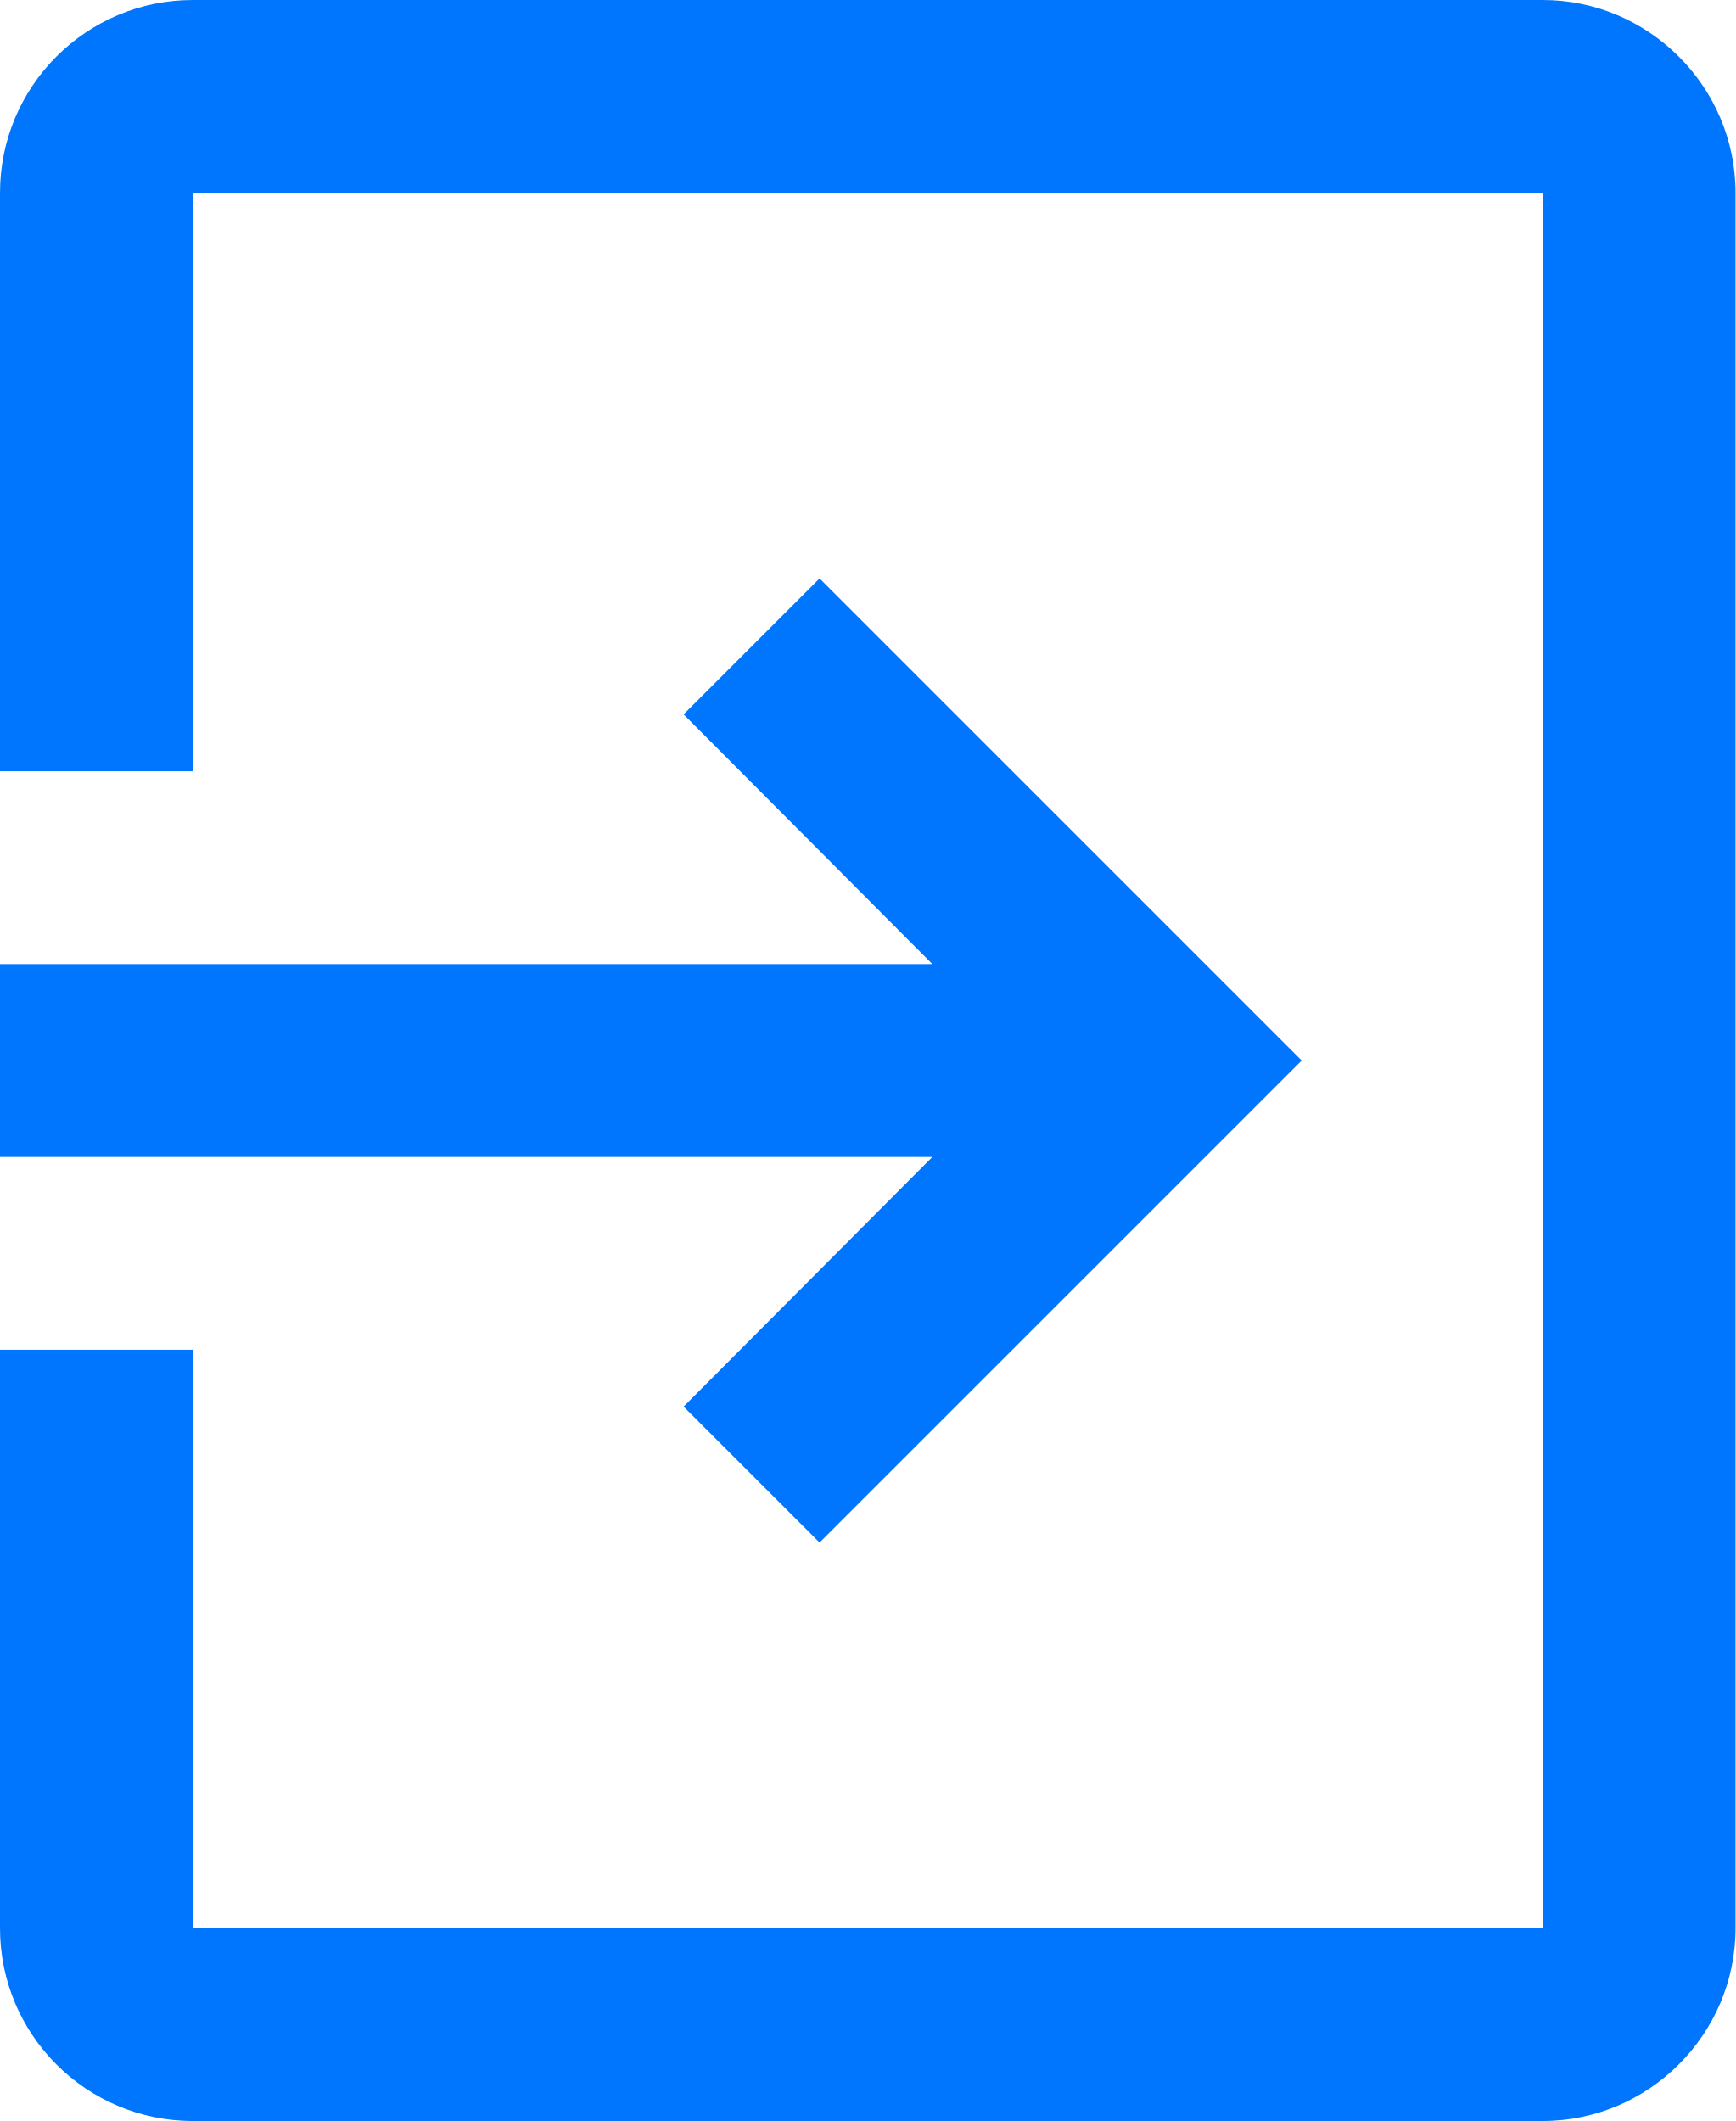
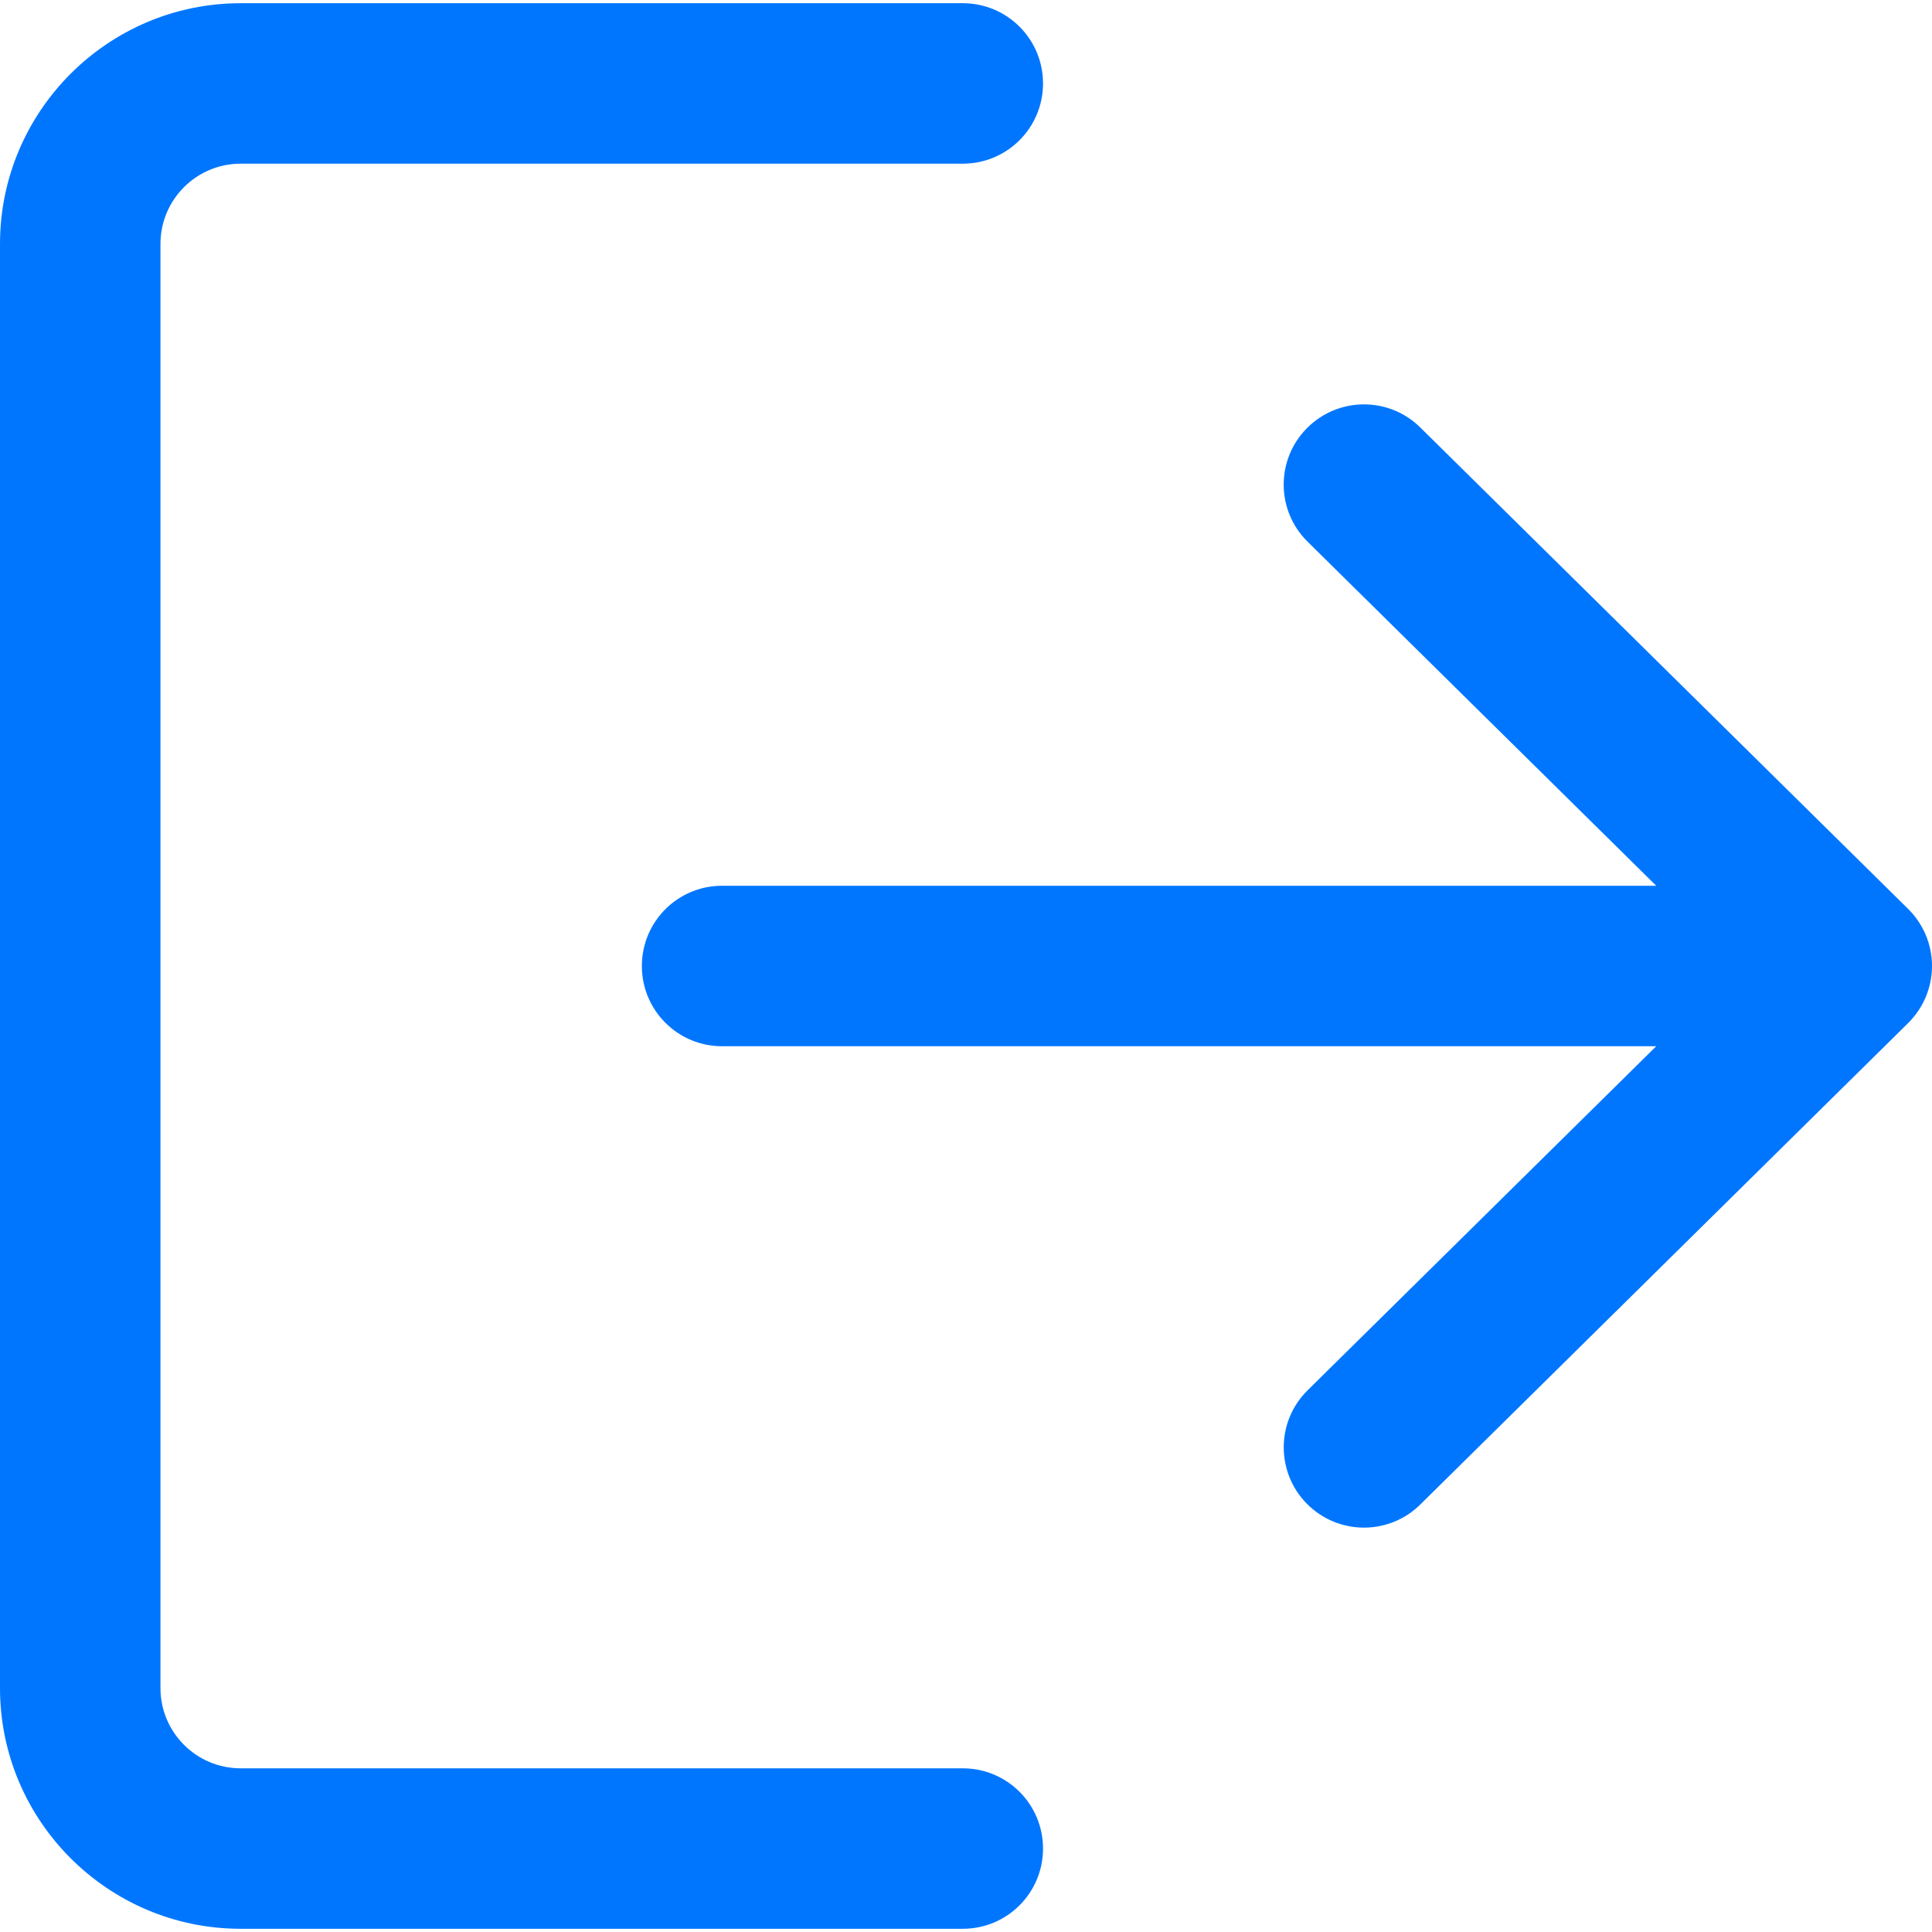
- <svg xmlns="http://www.w3.org/2000/svg" width="9" height="11" viewBox="0 0 9 11">
-   <path fill="#0076FF" fill-rule="nonzero" d="M3.545 7.295L4.25 8l2.5-2.5L4.25 3l-.705.705L4.835 5H0v1h4.835l-1.29 1.295zM8 0H1a1 1 0 0 0-1 1v3h1V1h7v9H1V7H0v3a1 1 0 0 0 1 1h7c.55 0 1-.45 1-1V1c0-.55-.45-1-1-1z" />
+ <svg xmlns="http://www.w3.org/2000/svg" version="1.1" x="0px" y="0px" viewBox="0 0 512 512" style="enable-background:new 0 0 512 512;" xml:space="preserve">
+   <g>
+     <g>
+       <path fill="#0076FF" d="M255.15,468.625H63.787c-11.737,0-21.262-9.526-21.262-21.262V64.638c0-11.737,9.526-21.262,21.262-21.262H255.15    c11.758,0,21.262-9.504,21.262-21.262S266.908,0.85,255.15,0.85H63.787C28.619,0.85,0,29.47,0,64.638v382.724    c0,35.168,28.619,63.787,63.787,63.787H255.15c11.758,0,21.262-9.504,21.262-21.262    C276.412,478.129,266.908,468.625,255.15,468.625z" />
+     </g>
+   </g>
+   <g>
+     <g>
+       <path fill="#0076FF" d="M505.664,240.861L376.388,113.286c-8.335-8.25-21.815-8.143-30.065,0.213s-8.165,21.815,0.213,30.065l92.385,91.173    H191.362c-11.758,0-21.262,9.504-21.262,21.262c0,11.758,9.504,21.263,21.262,21.263h247.559l-92.385,91.173    c-8.377,8.25-8.441,21.709-0.213,30.065c4.167,4.21,9.653,6.336,15.139,6.336c5.401,0,10.801-2.041,14.926-6.124l129.276-127.575    c4.04-3.997,6.336-9.441,6.336-15.139C512,250.302,509.725,244.88,505.664,240.861z" />
+     </g>
+   </g>
</svg>
